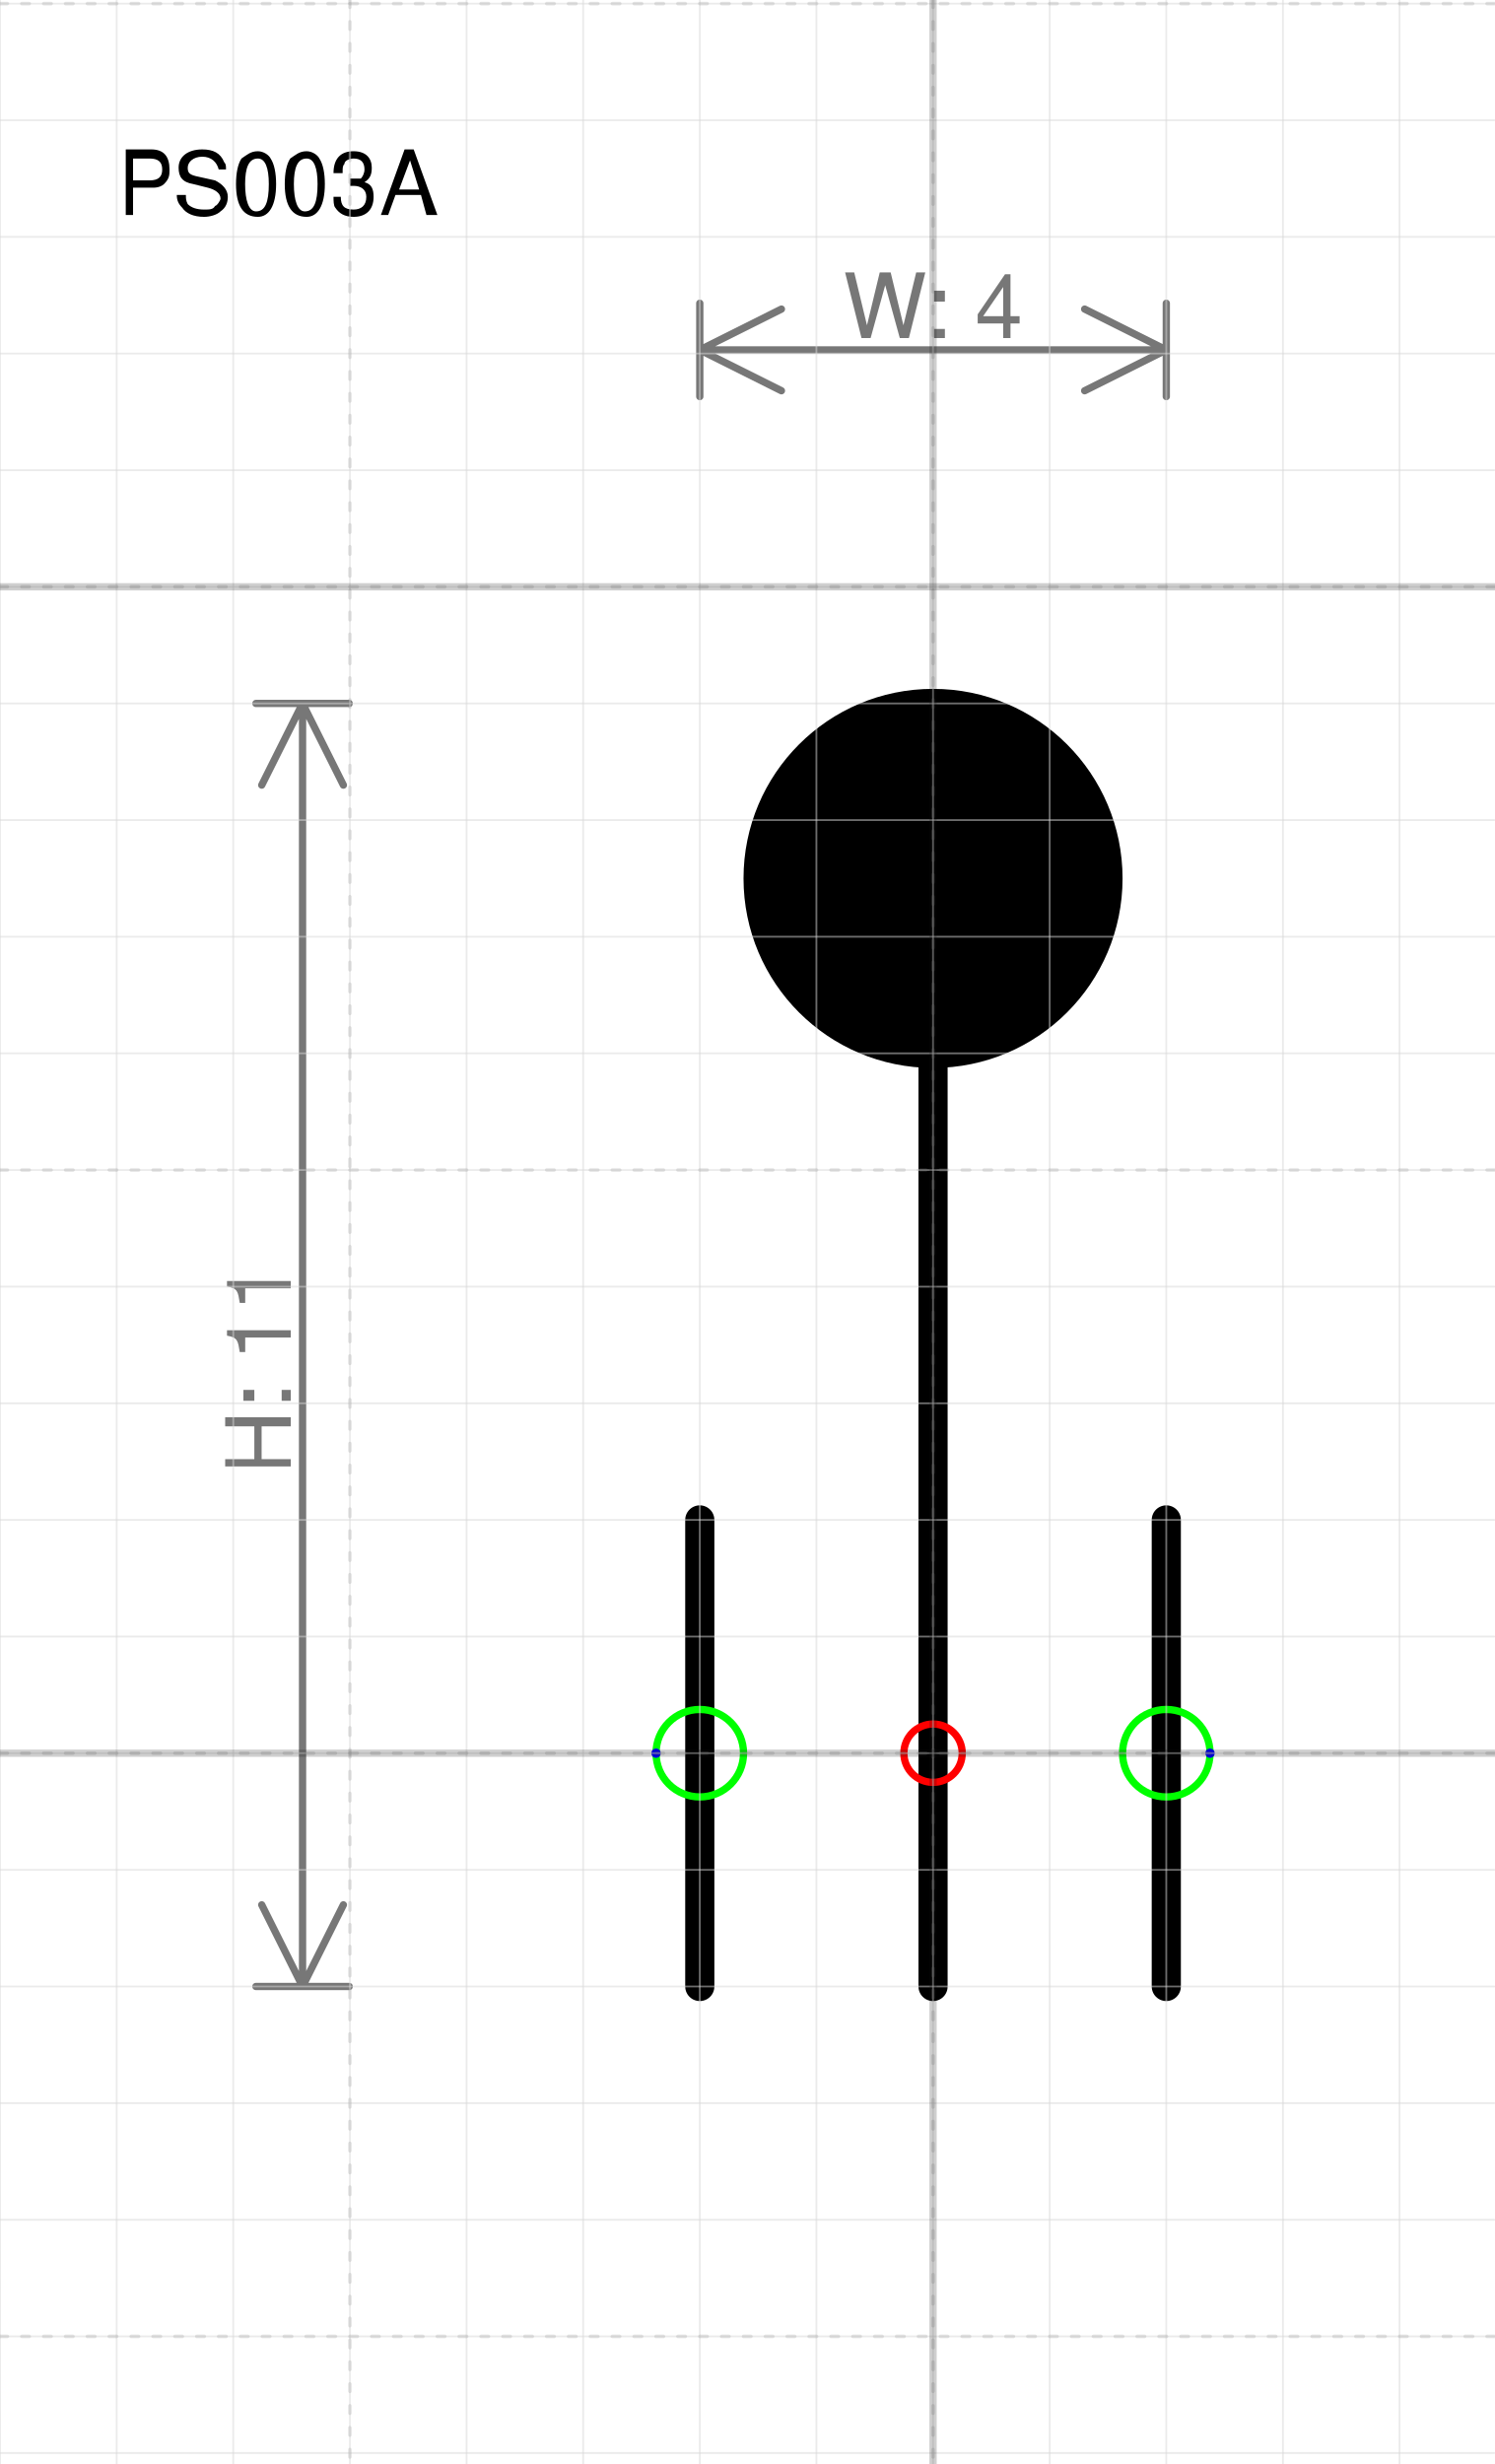
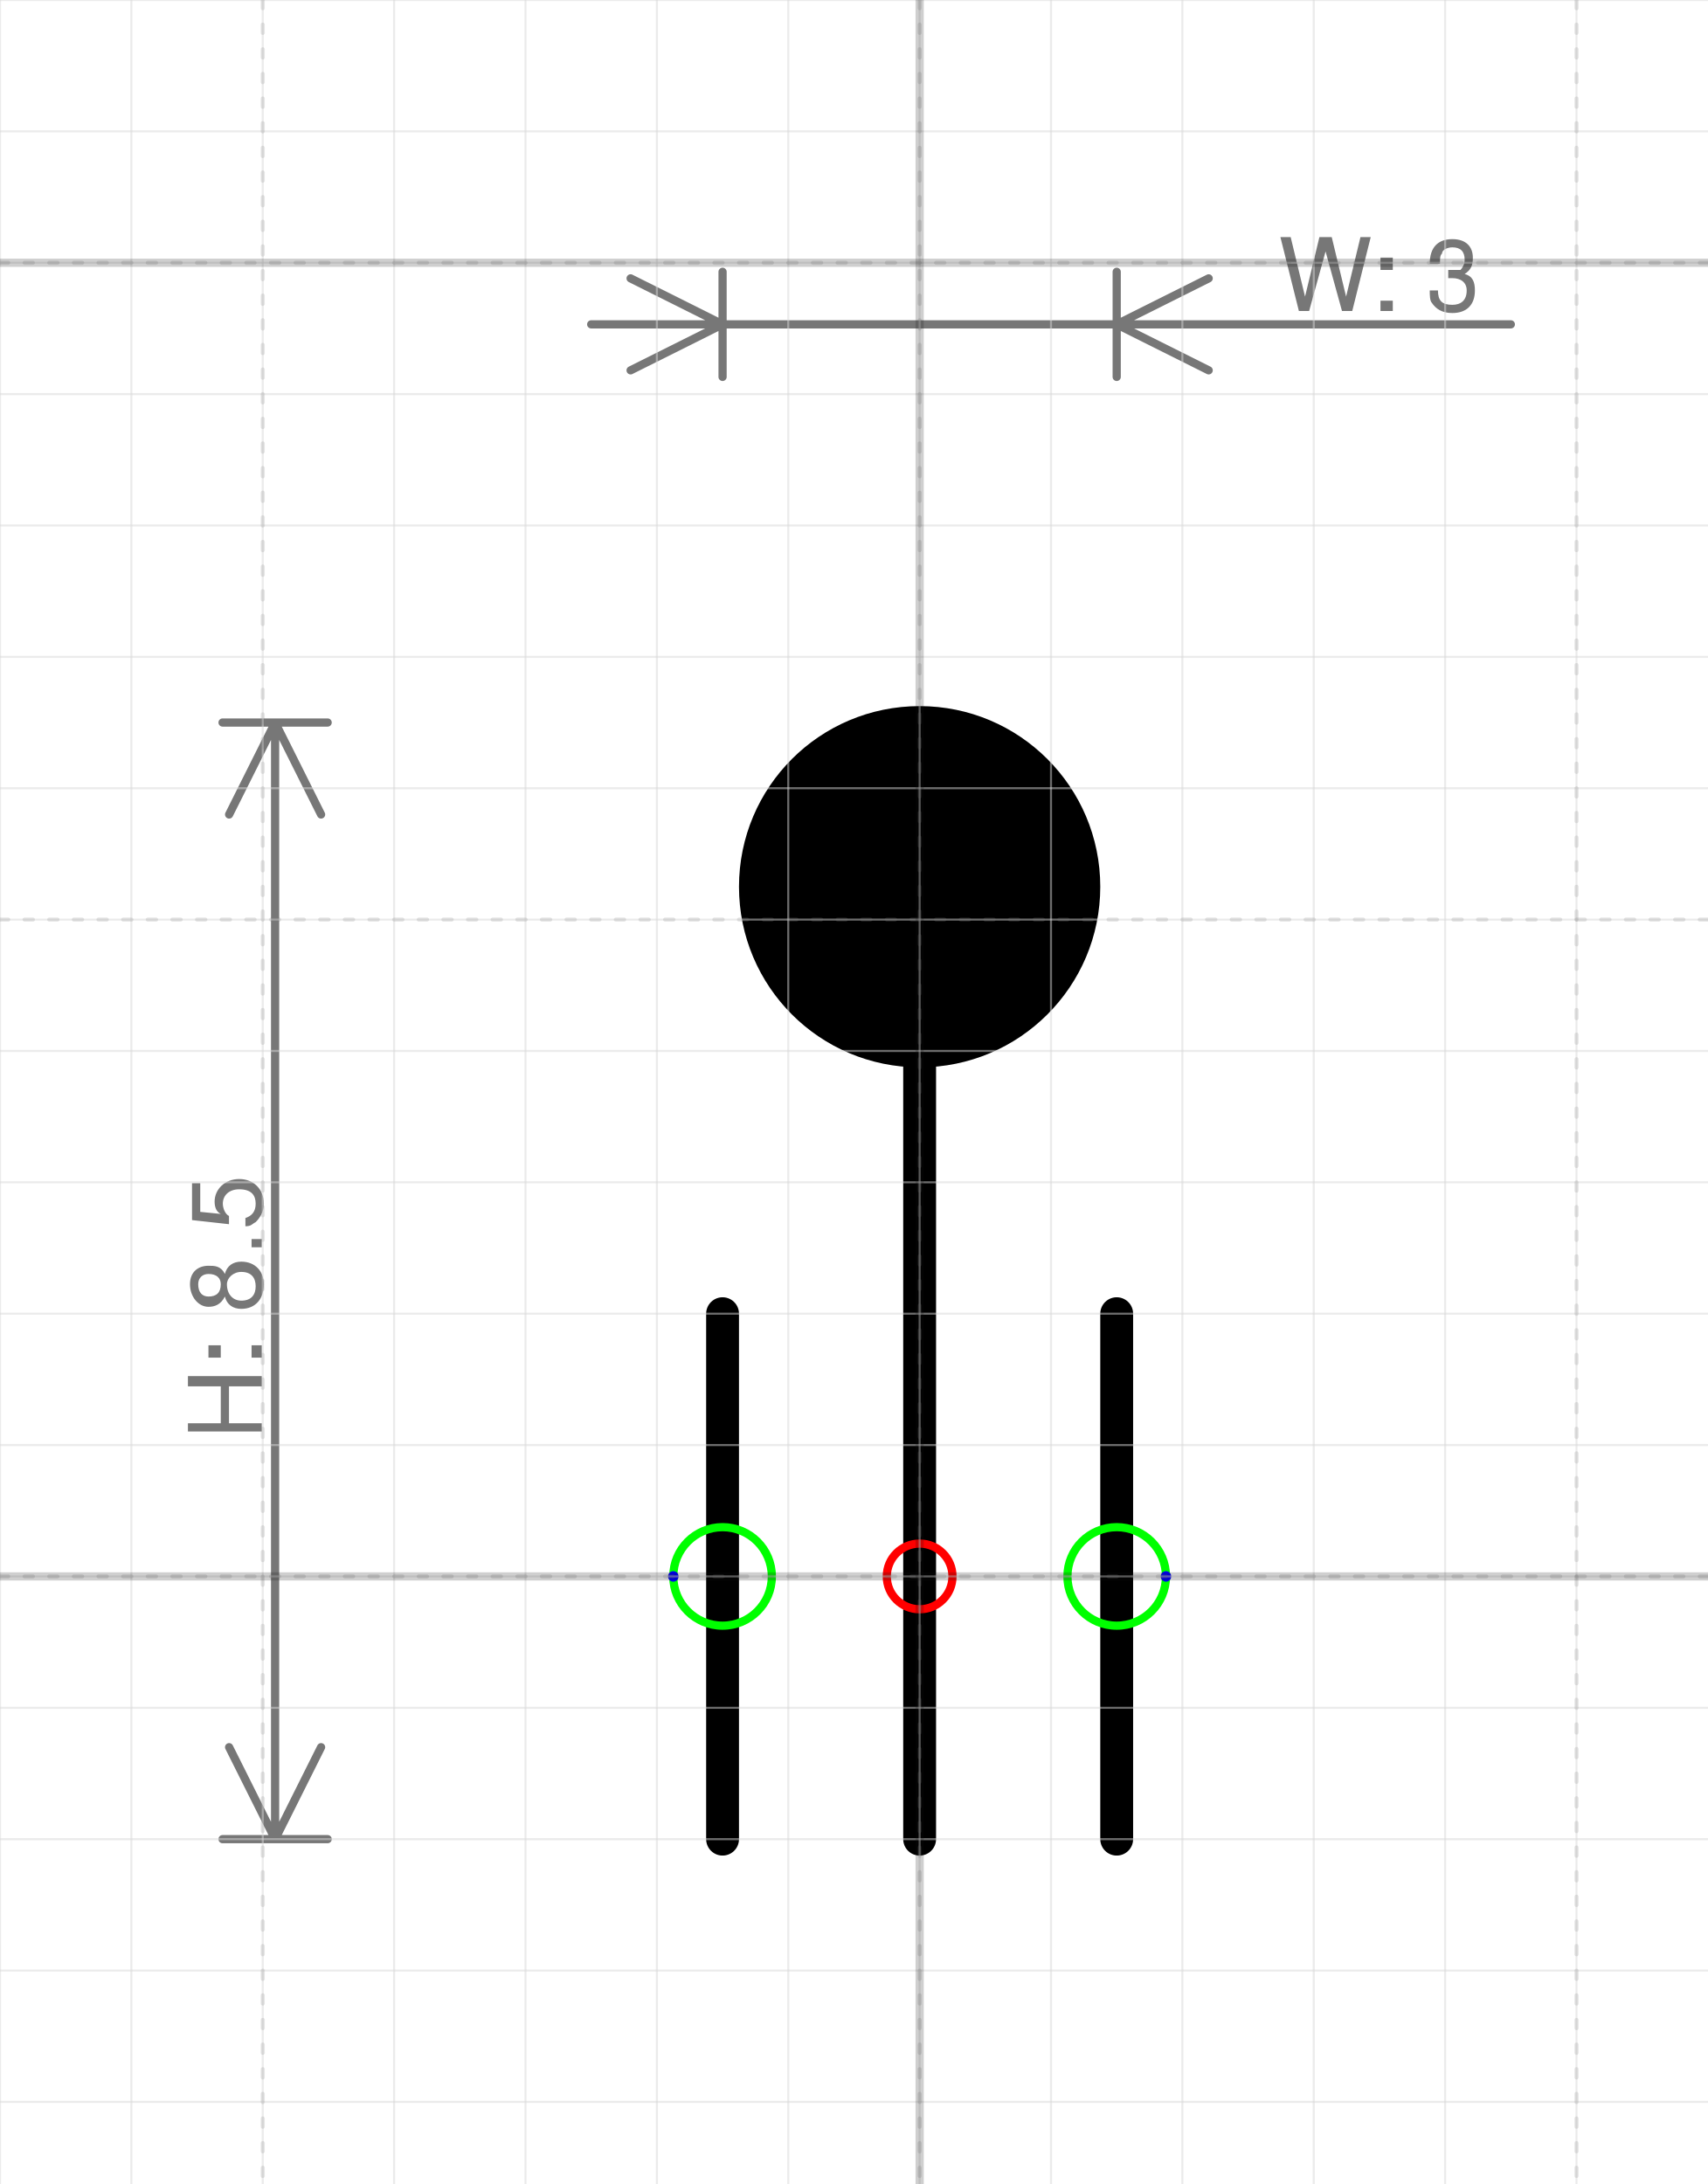
- <svg xmlns="http://www.w3.org/2000/svg" version="1.1" width="54.235mm" height="89.422mm" viewBox="-8 -15.031 12.812 21.125">
+ <svg xmlns="http://www.w3.org/2000/svg" version="1.1" width="55.029mm" height="70.374mm" viewBox="-7 -12 13 16.625">
  <defs vector-effect="non-scaling-stroke" />
  <g>
    <g id="cell-hvqG68CwU8eaP7pLt7YK-7" layer="Symbol">
-       <path fill="#000000" stroke="rgb(0, 0, 0)" pointer-events="all" d="M-1.5-7.5a1.5 1.5 0 1 0 3 0 1.5 1.5 0 1 0-3 0" stroke-width="0.25" stroke-linecap="round" stroke-linejoin="round" />
+       <path fill="#000000" stroke="rgb(0, 0, 0)" pointer-events="all" d="M-1.25-5.25a1.25 1.25 0 1 0 2.5 0 1.25 1.25 0 1 0-2.5 0" stroke-width="0.25" stroke-linecap="round" stroke-linejoin="round" />
    </g>
    <g id="cell-hvqG68CwU8eaP7pLt7YK-4" layer="Symbol">
-       <path d="M-2 2L-2-2" fill="none" stroke="rgb(0, 0, 0)" stroke-miterlimit="10" pointer-events="stroke" stroke-width="0.25" stroke-linecap="round" stroke-linejoin="round" />
+       <path d="M-1.5 2L-1.5-2" fill="none" stroke="rgb(0, 0, 0)" stroke-miterlimit="10" pointer-events="stroke" stroke-width="0.25" stroke-linecap="round" stroke-linejoin="round" />
    </g>
    <g id="cell-hvqG68CwU8eaP7pLt7YK-3" layer="Symbol">
-       <path d="M2 2L2-2" fill="none" stroke="rgb(0, 0, 0)" stroke-miterlimit="10" pointer-events="stroke" stroke-width="0.25" stroke-linecap="round" stroke-linejoin="round" />
+       <path d="M1.5 2L1.5-2" fill="none" stroke="rgb(0, 0, 0)" stroke-miterlimit="10" pointer-events="stroke" stroke-width="0.25" stroke-linecap="round" stroke-linejoin="round" />
    </g>
    <g id="cell-hvqG68CwU8eaP7pLt7YK-2" layer="Symbol">
-       <path d="M0 2L0-6" fill="none" stroke="rgb(0, 0, 0)" stroke-miterlimit="10" pointer-events="stroke" stroke-width="0.25" stroke-linecap="round" stroke-linejoin="round" />
+       <path d="M0 2L0-4" fill="none" stroke="rgb(0, 0, 0)" stroke-miterlimit="10" pointer-events="stroke" stroke-width="0.25" stroke-linecap="round" stroke-linejoin="round" />
    </g>
    <g id="cell-hvqG68CwU8eaP7pLt7YK-10" content="&lt;object label=&quot;Connection&quot; PipingConnector=&quot;Y&quot; LabelConnector=&quot;N&quot; SignalConnector=&quot;N&quot; Direction=&quot;0&quot; AuxiliaryConnector=&quot;N&quot;/&gt;" data-label="Connection" data-PipingConnector="Y" data-LabelConnector="N" data-SignalConnector="N" data-Direction="0" data-AuxiliaryConnector="N" layer="Connection">
-       <ellipse cx="2" cy="0" rx="0.375" ry="0.375" fill="none" stroke="#00ff00" vector-effect="non-scaling-stroke" />
-       <ellipse cx="2.375" cy="0" rx="0.04" ry="0.04" fill="#0000ff" stroke="none" vector-effect="non-scaling-stroke" />
+       <ellipse cx="1.5" cy="0" rx="0.375" ry="0.375" fill="none" stroke="#00ff00" vector-effect="non-scaling-stroke" />
+       <ellipse cx="1.875" cy="0" rx="0.04" ry="0.04" fill="#0000ff" stroke="none" vector-effect="non-scaling-stroke" />
    </g>
    <g id="cell-hvqG68CwU8eaP7pLt7YK-11" content="&lt;object label=&quot;Connection&quot; PipingConnector=&quot;Y&quot; LabelConnector=&quot;N&quot; SignalConnector=&quot;N&quot; Direction=&quot;180&quot; AuxiliaryConnector=&quot;N&quot;/&gt;" data-label="Connection" data-PipingConnector="Y" data-LabelConnector="N" data-SignalConnector="N" data-Direction="180" data-AuxiliaryConnector="N" layer="Connection">
-       <ellipse cx="-2" cy="0" rx="0.375" ry="0.375" fill="none" stroke="#00ff00" vector-effect="non-scaling-stroke" />
-       <ellipse cx="-2.375" cy="4.5924253663221344e-17" rx="0.04" ry="0.04" fill="#0000ff" stroke="none" vector-effect="non-scaling-stroke" />
+       <ellipse cx="-1.5" cy="0" rx="0.375" ry="0.375" fill="none" stroke="#00ff00" vector-effect="non-scaling-stroke" />
+       <ellipse cx="-1.875" cy="4.5924253663221344e-17" rx="0.04" ry="0.04" fill="#0000ff" stroke="none" vector-effect="non-scaling-stroke" />
    </g>
    <g id="cell-hvqG68CwU8eaP7pLt7YK-9" content="&lt;object label=&quot;origo&quot;/&gt;" data-label="origo" layer="Origo">
      <ellipse cx="0" cy="0" rx="0.25" ry="0.25" fill="none" stroke="#ff0000" vector-effect="non-scaling-stroke" />
    </g>
  </g>
  <g layer="Dimension">
-     <text x="0" y="-12.131" font-size="0.2mm" font-family="Helvetica" text-anchor="middle" fill="#777777" stroke-linecap="round" stroke-linejoin="round">W: 4</text>
-     <path d="M-2,-12.031 2,-12.031 M-2,-12.031 -1.3,-12.381 M-2,-12.031 -1.3,-11.681 M2,-12.031 1.3,-12.381 M2,-12.031 1.3,-11.681 M-2,-11.631 -2,-12.431 M2,-11.631 2,-12.431" stroke="#777777" vector-effect="non-scaling-stroke" stroke-linecap="round" stroke-linejoin="round" />
-     <text x="-5.506" y="-3.3" font-size="0.2mm" font-family="Helvetica" text-anchor="middle" fill="#777777" transform="rotate(-90 -5.50625 -3.3)" stroke-linecap="round" stroke-linejoin="round">H: 11</text>
-     <path d="M-5.406-9L-5.406 2M-5.406-9L-5.056-8.3M-5.406-9L-5.756-8.3M-5.406 2L-5.056 1.3M-5.406 2L-5.756 1.3M-5.806-9L-5.006-9M-5.806 2L-5.006 2" stroke="#777777" vector-effect="non-scaling-stroke" stroke-linecap="round" stroke-linejoin="round" />
-   </g>
-   <g layer="SymbolRegistrationNumber">
-     <text x="-7" y="-13.189" font-size="0.2mm" font-family="Helvetica" text-anchor="start" fill="#000000" stroke-linecap="round" stroke-linejoin="round">PS003A</text>
+     <text x="3.5" y="-9.631" font-size="0.2mm" font-family="Helvetica" text-anchor="middle" fill="#777777" stroke-linecap="round" stroke-linejoin="round">W: 3</text>
+     <path d="M-2.5,-9.531 4.5,-9.531 M-1.5,-9.531 -2.2,-9.881 M-1.5,-9.531 -2.2,-9.181 M1.5,-9.531 2.2,-9.881 M1.5,-9.531 2.2,-9.181 M-1.5,-9.131 -1.5,-9.931 M1.5,-9.131 1.5,-9.931" stroke="#777777" vector-effect="non-scaling-stroke" stroke-linecap="round" stroke-linejoin="round" />
+     <text x="-5.006" y="-2.05" font-size="0.2mm" font-family="Helvetica" text-anchor="middle" fill="#777777" transform="rotate(-90 -5.00625 -2.05)" stroke-linecap="round" stroke-linejoin="round">H: 8.5</text>
+     <path d="M-4.906-6.5L-4.906 2M-4.906-6.5L-4.556-5.8M-4.906-6.5L-5.256-5.8M-4.906 2L-4.556 1.3M-4.906 2L-5.256 1.3M-5.306-6.5L-4.506-6.5M-5.306 2L-4.506 2" stroke="#777777" vector-effect="non-scaling-stroke" stroke-linecap="round" stroke-linejoin="round" />
  </g>
  <g layer="Grid">
    <g layer="Grid_micro">
-       <path d="M-8,-15 4.812,-15" fill="none" stroke="rgb(216, 216, 216)" stroke-opacity="0.5" stroke-width="0.25" vector-effect="non-scaling-stroke" stroke-linecap="round" stroke-linejoin="round" />
-       <path d="M-8,-14 4.812,-14" fill="none" stroke="rgb(216, 216, 216)" stroke-opacity="0.5" stroke-width="0.25" vector-effect="non-scaling-stroke" stroke-linecap="round" stroke-linejoin="round" />
-       <path d="M-8,-13 4.812,-13" fill="none" stroke="rgb(216, 216, 216)" stroke-opacity="0.5" stroke-width="0.25" vector-effect="non-scaling-stroke" stroke-linecap="round" stroke-linejoin="round" />
-       <path d="M-8,-12 4.812,-12" fill="none" stroke="rgb(216, 216, 216)" stroke-opacity="0.5" stroke-width="0.25" vector-effect="non-scaling-stroke" stroke-linecap="round" stroke-linejoin="round" />
-       <path d="M-8,-11 4.812,-11" fill="none" stroke="rgb(216, 216, 216)" stroke-opacity="0.5" stroke-width="0.25" vector-effect="non-scaling-stroke" stroke-linecap="round" stroke-linejoin="round" />
-       <path d="M-8,-10 4.812,-10" fill="none" stroke="rgb(216, 216, 216)" stroke-opacity="0.5" stroke-width="0.25" vector-effect="non-scaling-stroke" stroke-linecap="round" stroke-linejoin="round" />
-       <path d="M-8,-9 4.812,-9" fill="none" stroke="rgb(216, 216, 216)" stroke-opacity="0.5" stroke-width="0.25" vector-effect="non-scaling-stroke" stroke-linecap="round" stroke-linejoin="round" />
-       <path d="M-8,-8 4.812,-8" fill="none" stroke="rgb(216, 216, 216)" stroke-opacity="0.5" stroke-width="0.25" vector-effect="non-scaling-stroke" stroke-linecap="round" stroke-linejoin="round" />
-       <path d="M-8,-7 4.812,-7" fill="none" stroke="rgb(216, 216, 216)" stroke-opacity="0.5" stroke-width="0.25" vector-effect="non-scaling-stroke" stroke-linecap="round" stroke-linejoin="round" />
-       <path d="M-8,-6 4.812,-6" fill="none" stroke="rgb(216, 216, 216)" stroke-opacity="0.5" stroke-width="0.25" vector-effect="non-scaling-stroke" stroke-linecap="round" stroke-linejoin="round" />
-       <path d="M-8,-5 4.812,-5" fill="none" stroke="rgb(216, 216, 216)" stroke-opacity="0.5" stroke-width="0.25" vector-effect="non-scaling-stroke" stroke-linecap="round" stroke-linejoin="round" />
-       <path d="M-8,-4 4.812,-4" fill="none" stroke="rgb(216, 216, 216)" stroke-opacity="0.5" stroke-width="0.25" vector-effect="non-scaling-stroke" stroke-linecap="round" stroke-linejoin="round" />
-       <path d="M-8,-3 4.812,-3" fill="none" stroke="rgb(216, 216, 216)" stroke-opacity="0.5" stroke-width="0.25" vector-effect="non-scaling-stroke" stroke-linecap="round" stroke-linejoin="round" />
-       <path d="M-8,-2 4.812,-2" fill="none" stroke="rgb(216, 216, 216)" stroke-opacity="0.5" stroke-width="0.25" vector-effect="non-scaling-stroke" stroke-linecap="round" stroke-linejoin="round" />
-       <path d="M-8,-1 4.812,-1" fill="none" stroke="rgb(216, 216, 216)" stroke-opacity="0.5" stroke-width="0.25" vector-effect="non-scaling-stroke" stroke-linecap="round" stroke-linejoin="round" />
-       <path d="M-8,0 4.812,0" fill="none" stroke="rgb(216, 216, 216)" stroke-opacity="0.5" stroke-width="0.25" vector-effect="non-scaling-stroke" stroke-linecap="round" stroke-linejoin="round" />
-       <path d="M-8,1 4.812,1" fill="none" stroke="rgb(216, 216, 216)" stroke-opacity="0.5" stroke-width="0.25" vector-effect="non-scaling-stroke" stroke-linecap="round" stroke-linejoin="round" />
-       <path d="M-8,2 4.812,2" fill="none" stroke="rgb(216, 216, 216)" stroke-opacity="0.5" stroke-width="0.25" vector-effect="non-scaling-stroke" stroke-linecap="round" stroke-linejoin="round" />
-       <path d="M-8,3 4.812,3" fill="none" stroke="rgb(216, 216, 216)" stroke-opacity="0.5" stroke-width="0.25" vector-effect="non-scaling-stroke" stroke-linecap="round" stroke-linejoin="round" />
-       <path d="M-8,4 4.812,4" fill="none" stroke="rgb(216, 216, 216)" stroke-opacity="0.5" stroke-width="0.25" vector-effect="non-scaling-stroke" stroke-linecap="round" stroke-linejoin="round" />
-       <path d="M-8,5 4.812,5" fill="none" stroke="rgb(216, 216, 216)" stroke-opacity="0.5" stroke-width="0.25" vector-effect="non-scaling-stroke" stroke-linecap="round" stroke-linejoin="round" />
-       <path d="M-8,6 4.812,6" fill="none" stroke="rgb(216, 216, 216)" stroke-opacity="0.5" stroke-width="0.25" vector-effect="non-scaling-stroke" stroke-linecap="round" stroke-linejoin="round" />
-       <path d="M-8,-15.031 -8,6.094" fill="none" stroke="rgb(216, 216, 216)" stroke-opacity="0.5" stroke-width="0.25" vector-effect="non-scaling-stroke" stroke-linecap="round" stroke-linejoin="round" />
-       <path d="M-7,-15.031 -7,6.094" fill="none" stroke="rgb(216, 216, 216)" stroke-opacity="0.5" stroke-width="0.25" vector-effect="non-scaling-stroke" stroke-linecap="round" stroke-linejoin="round" />
-       <path d="M-6,-15.031 -6,6.094" fill="none" stroke="rgb(216, 216, 216)" stroke-opacity="0.5" stroke-width="0.25" vector-effect="non-scaling-stroke" stroke-linecap="round" stroke-linejoin="round" />
-       <path d="M-5,-15.031 -5,6.094" fill="none" stroke="rgb(216, 216, 216)" stroke-opacity="0.5" stroke-width="0.25" vector-effect="non-scaling-stroke" stroke-linecap="round" stroke-linejoin="round" />
-       <path d="M-4,-15.031 -4,6.094" fill="none" stroke="rgb(216, 216, 216)" stroke-opacity="0.5" stroke-width="0.25" vector-effect="non-scaling-stroke" stroke-linecap="round" stroke-linejoin="round" />
-       <path d="M-3,-15.031 -3,6.094" fill="none" stroke="rgb(216, 216, 216)" stroke-opacity="0.5" stroke-width="0.25" vector-effect="non-scaling-stroke" stroke-linecap="round" stroke-linejoin="round" />
-       <path d="M-2,-15.031 -2,6.094" fill="none" stroke="rgb(216, 216, 216)" stroke-opacity="0.5" stroke-width="0.25" vector-effect="non-scaling-stroke" stroke-linecap="round" stroke-linejoin="round" />
-       <path d="M-1,-15.031 -1,6.094" fill="none" stroke="rgb(216, 216, 216)" stroke-opacity="0.5" stroke-width="0.25" vector-effect="non-scaling-stroke" stroke-linecap="round" stroke-linejoin="round" />
-       <path d="M0,-15.031 0,6.094" fill="none" stroke="rgb(216, 216, 216)" stroke-opacity="0.5" stroke-width="0.25" vector-effect="non-scaling-stroke" stroke-linecap="round" stroke-linejoin="round" />
-       <path d="M1,-15.031 1,6.094" fill="none" stroke="rgb(216, 216, 216)" stroke-opacity="0.5" stroke-width="0.25" vector-effect="non-scaling-stroke" stroke-linecap="round" stroke-linejoin="round" />
-       <path d="M2,-15.031 2,6.094" fill="none" stroke="rgb(216, 216, 216)" stroke-opacity="0.5" stroke-width="0.25" vector-effect="non-scaling-stroke" stroke-linecap="round" stroke-linejoin="round" />
-       <path d="M3,-15.031 3,6.094" fill="none" stroke="rgb(216, 216, 216)" stroke-opacity="0.5" stroke-width="0.25" vector-effect="non-scaling-stroke" stroke-linecap="round" stroke-linejoin="round" />
-       <path d="M4,-15.031 4,6.094" fill="none" stroke="rgb(216, 216, 216)" stroke-opacity="0.5" stroke-width="0.25" vector-effect="non-scaling-stroke" stroke-linecap="round" stroke-linejoin="round" />
+       <path d="M-7,-12 6,-12" fill="none" stroke="rgb(216, 216, 216)" stroke-opacity="0.5" stroke-width="0.25" vector-effect="non-scaling-stroke" stroke-linecap="round" stroke-linejoin="round" />
+       <path d="M-7,-11 6,-11" fill="none" stroke="rgb(216, 216, 216)" stroke-opacity="0.5" stroke-width="0.25" vector-effect="non-scaling-stroke" stroke-linecap="round" stroke-linejoin="round" />
+       <path d="M-7,-10 6,-10" fill="none" stroke="rgb(216, 216, 216)" stroke-opacity="0.5" stroke-width="0.25" vector-effect="non-scaling-stroke" stroke-linecap="round" stroke-linejoin="round" />
+       <path d="M-7,-9 6,-9" fill="none" stroke="rgb(216, 216, 216)" stroke-opacity="0.5" stroke-width="0.25" vector-effect="non-scaling-stroke" stroke-linecap="round" stroke-linejoin="round" />
+       <path d="M-7,-8 6,-8" fill="none" stroke="rgb(216, 216, 216)" stroke-opacity="0.5" stroke-width="0.25" vector-effect="non-scaling-stroke" stroke-linecap="round" stroke-linejoin="round" />
+       <path d="M-7,-7 6,-7" fill="none" stroke="rgb(216, 216, 216)" stroke-opacity="0.5" stroke-width="0.25" vector-effect="non-scaling-stroke" stroke-linecap="round" stroke-linejoin="round" />
+       <path d="M-7,-6 6,-6" fill="none" stroke="rgb(216, 216, 216)" stroke-opacity="0.5" stroke-width="0.25" vector-effect="non-scaling-stroke" stroke-linecap="round" stroke-linejoin="round" />
+       <path d="M-7,-5 6,-5" fill="none" stroke="rgb(216, 216, 216)" stroke-opacity="0.5" stroke-width="0.25" vector-effect="non-scaling-stroke" stroke-linecap="round" stroke-linejoin="round" />
+       <path d="M-7,-4 6,-4" fill="none" stroke="rgb(216, 216, 216)" stroke-opacity="0.5" stroke-width="0.25" vector-effect="non-scaling-stroke" stroke-linecap="round" stroke-linejoin="round" />
+       <path d="M-7,-3 6,-3" fill="none" stroke="rgb(216, 216, 216)" stroke-opacity="0.5" stroke-width="0.25" vector-effect="non-scaling-stroke" stroke-linecap="round" stroke-linejoin="round" />
+       <path d="M-7,-2 6,-2" fill="none" stroke="rgb(216, 216, 216)" stroke-opacity="0.5" stroke-width="0.25" vector-effect="non-scaling-stroke" stroke-linecap="round" stroke-linejoin="round" />
+       <path d="M-7,-1 6,-1" fill="none" stroke="rgb(216, 216, 216)" stroke-opacity="0.5" stroke-width="0.25" vector-effect="non-scaling-stroke" stroke-linecap="round" stroke-linejoin="round" />
+       <path d="M-7,0 6,0" fill="none" stroke="rgb(216, 216, 216)" stroke-opacity="0.5" stroke-width="0.25" vector-effect="non-scaling-stroke" stroke-linecap="round" stroke-linejoin="round" />
+       <path d="M-7,1 6,1" fill="none" stroke="rgb(216, 216, 216)" stroke-opacity="0.5" stroke-width="0.25" vector-effect="non-scaling-stroke" stroke-linecap="round" stroke-linejoin="round" />
+       <path d="M-7,2 6,2" fill="none" stroke="rgb(216, 216, 216)" stroke-opacity="0.5" stroke-width="0.25" vector-effect="non-scaling-stroke" stroke-linecap="round" stroke-linejoin="round" />
+       <path d="M-7,3 6,3" fill="none" stroke="rgb(216, 216, 216)" stroke-opacity="0.5" stroke-width="0.25" vector-effect="non-scaling-stroke" stroke-linecap="round" stroke-linejoin="round" />
+       <path d="M-7,4 6,4" fill="none" stroke="rgb(216, 216, 216)" stroke-opacity="0.5" stroke-width="0.25" vector-effect="non-scaling-stroke" stroke-linecap="round" stroke-linejoin="round" />
+       <path d="M-7,-12 -7,4.625" fill="none" stroke="rgb(216, 216, 216)" stroke-opacity="0.5" stroke-width="0.25" vector-effect="non-scaling-stroke" stroke-linecap="round" stroke-linejoin="round" />
+       <path d="M-6,-12 -6,4.625" fill="none" stroke="rgb(216, 216, 216)" stroke-opacity="0.5" stroke-width="0.25" vector-effect="non-scaling-stroke" stroke-linecap="round" stroke-linejoin="round" />
+       <path d="M-5,-12 -5,4.625" fill="none" stroke="rgb(216, 216, 216)" stroke-opacity="0.5" stroke-width="0.25" vector-effect="non-scaling-stroke" stroke-linecap="round" stroke-linejoin="round" />
+       <path d="M-4,-12 -4,4.625" fill="none" stroke="rgb(216, 216, 216)" stroke-opacity="0.5" stroke-width="0.25" vector-effect="non-scaling-stroke" stroke-linecap="round" stroke-linejoin="round" />
+       <path d="M-3,-12 -3,4.625" fill="none" stroke="rgb(216, 216, 216)" stroke-opacity="0.5" stroke-width="0.25" vector-effect="non-scaling-stroke" stroke-linecap="round" stroke-linejoin="round" />
+       <path d="M-2,-12 -2,4.625" fill="none" stroke="rgb(216, 216, 216)" stroke-opacity="0.5" stroke-width="0.25" vector-effect="non-scaling-stroke" stroke-linecap="round" stroke-linejoin="round" />
+       <path d="M-1,-12 -1,4.625" fill="none" stroke="rgb(216, 216, 216)" stroke-opacity="0.5" stroke-width="0.25" vector-effect="non-scaling-stroke" stroke-linecap="round" stroke-linejoin="round" />
+       <path d="M0,-12 0,4.625" fill="none" stroke="rgb(216, 216, 216)" stroke-opacity="0.5" stroke-width="0.25" vector-effect="non-scaling-stroke" stroke-linecap="round" stroke-linejoin="round" />
+       <path d="M1,-12 1,4.625" fill="none" stroke="rgb(216, 216, 216)" stroke-opacity="0.5" stroke-width="0.25" vector-effect="non-scaling-stroke" stroke-linecap="round" stroke-linejoin="round" />
+       <path d="M2,-12 2,4.625" fill="none" stroke="rgb(216, 216, 216)" stroke-opacity="0.5" stroke-width="0.25" vector-effect="non-scaling-stroke" stroke-linecap="round" stroke-linejoin="round" />
+       <path d="M3,-12 3,4.625" fill="none" stroke="rgb(216, 216, 216)" stroke-opacity="0.5" stroke-width="0.25" vector-effect="non-scaling-stroke" stroke-linecap="round" stroke-linejoin="round" />
+       <path d="M4,-12 4,4.625" fill="none" stroke="rgb(216, 216, 216)" stroke-opacity="0.5" stroke-width="0.25" vector-effect="non-scaling-stroke" stroke-linecap="round" stroke-linejoin="round" />
+       <path d="M5,-12 5,4.625" fill="none" stroke="rgb(216, 216, 216)" stroke-opacity="0.5" stroke-width="0.25" vector-effect="non-scaling-stroke" stroke-linecap="round" stroke-linejoin="round" />
    </g>
    <g layer="Grid_minor">
-       <path d="M-8,-15 4.812,-15" fill="none" stroke="#7f7f7f" stroke-opacity="0.2" stroke-width="0.5" stroke-dasharray="1.0, 2.0" vector-effect="non-scaling-stroke" stroke-linecap="round" stroke-linejoin="round" />
-       <path d="M-8,-10 4.812,-10" fill="none" stroke="#7f7f7f" stroke-opacity="0.2" stroke-width="0.5" stroke-dasharray="1.0, 2.0" vector-effect="non-scaling-stroke" stroke-linecap="round" stroke-linejoin="round" />
-       <path d="M-8,-5 4.812,-5" fill="none" stroke="#7f7f7f" stroke-opacity="0.2" stroke-width="0.5" stroke-dasharray="1.0, 2.0" vector-effect="non-scaling-stroke" stroke-linecap="round" stroke-linejoin="round" />
-       <path d="M-8,0 4.812,0" fill="none" stroke="#7f7f7f" stroke-opacity="0.2" stroke-width="0.5" stroke-dasharray="1.0, 2.0" vector-effect="non-scaling-stroke" stroke-linecap="round" stroke-linejoin="round" />
-       <path d="M-8,5 4.812,5" fill="none" stroke="#7f7f7f" stroke-opacity="0.2" stroke-width="0.5" stroke-dasharray="1.0, 2.0" vector-effect="non-scaling-stroke" stroke-linecap="round" stroke-linejoin="round" />
-       <path d="M-5,-15.031 -5,6.094" fill="none" stroke="#7f7f7f" stroke-opacity="0.2" stroke-width="0.5" stroke-dasharray="1.0, 2.0" vector-effect="non-scaling-stroke" stroke-linecap="round" stroke-linejoin="round" />
-       <path d="M0,-15.031 0,6.094" fill="none" stroke="#7f7f7f" stroke-opacity="0.2" stroke-width="0.5" stroke-dasharray="1.0, 2.0" vector-effect="non-scaling-stroke" stroke-linecap="round" stroke-linejoin="round" />
+       <path d="M-7,-10 6,-10" fill="none" stroke="#7f7f7f" stroke-opacity="0.2" stroke-width="0.5" stroke-dasharray="1.0, 2.0" vector-effect="non-scaling-stroke" stroke-linecap="round" stroke-linejoin="round" />
+       <path d="M-7,-5 6,-5" fill="none" stroke="#7f7f7f" stroke-opacity="0.2" stroke-width="0.5" stroke-dasharray="1.0, 2.0" vector-effect="non-scaling-stroke" stroke-linecap="round" stroke-linejoin="round" />
+       <path d="M-7,0 6,0" fill="none" stroke="#7f7f7f" stroke-opacity="0.2" stroke-width="0.5" stroke-dasharray="1.0, 2.0" vector-effect="non-scaling-stroke" stroke-linecap="round" stroke-linejoin="round" />
+       <path d="M-5,-12 -5,4.625" fill="none" stroke="#7f7f7f" stroke-opacity="0.2" stroke-width="0.5" stroke-dasharray="1.0, 2.0" vector-effect="non-scaling-stroke" stroke-linecap="round" stroke-linejoin="round" />
+       <path d="M0,-12 0,4.625" fill="none" stroke="#7f7f7f" stroke-opacity="0.2" stroke-width="0.5" stroke-dasharray="1.0, 2.0" vector-effect="non-scaling-stroke" stroke-linecap="round" stroke-linejoin="round" />
+       <path d="M5,-12 5,4.625" fill="none" stroke="#7f7f7f" stroke-opacity="0.2" stroke-width="0.5" stroke-dasharray="1.0, 2.0" vector-effect="non-scaling-stroke" stroke-linecap="round" stroke-linejoin="round" />
    </g>
    <g layer="Grid_major">
-       <path d="M-8,-10 4.812,-10" fill="none" stroke="#0f0f0f" stroke-opacity="0.2" stroke-width="1" vector-effect="non-scaling-stroke" stroke-linecap="round" stroke-linejoin="round" />
-       <path d="M-8,0 4.812,0" fill="none" stroke="#0f0f0f" stroke-opacity="0.2" stroke-width="1" vector-effect="non-scaling-stroke" stroke-linecap="round" stroke-linejoin="round" />
-       <path d="M0,-15.031 0,6.094" fill="none" stroke="#0f0f0f" stroke-opacity="0.2" stroke-width="1" vector-effect="non-scaling-stroke" stroke-linecap="round" stroke-linejoin="round" />
+       <path d="M-7,-10 6,-10" fill="none" stroke="#0f0f0f" stroke-opacity="0.2" stroke-width="1" vector-effect="non-scaling-stroke" stroke-linecap="round" stroke-linejoin="round" />
+       <path d="M-7,0 6,0" fill="none" stroke="#0f0f0f" stroke-opacity="0.2" stroke-width="1" vector-effect="non-scaling-stroke" stroke-linecap="round" stroke-linejoin="round" />
+       <path d="M0,-12 0,4.625" fill="none" stroke="#0f0f0f" stroke-opacity="0.2" stroke-width="1" vector-effect="non-scaling-stroke" stroke-linecap="round" stroke-linejoin="round" />
    </g>
  </g>
</svg>
